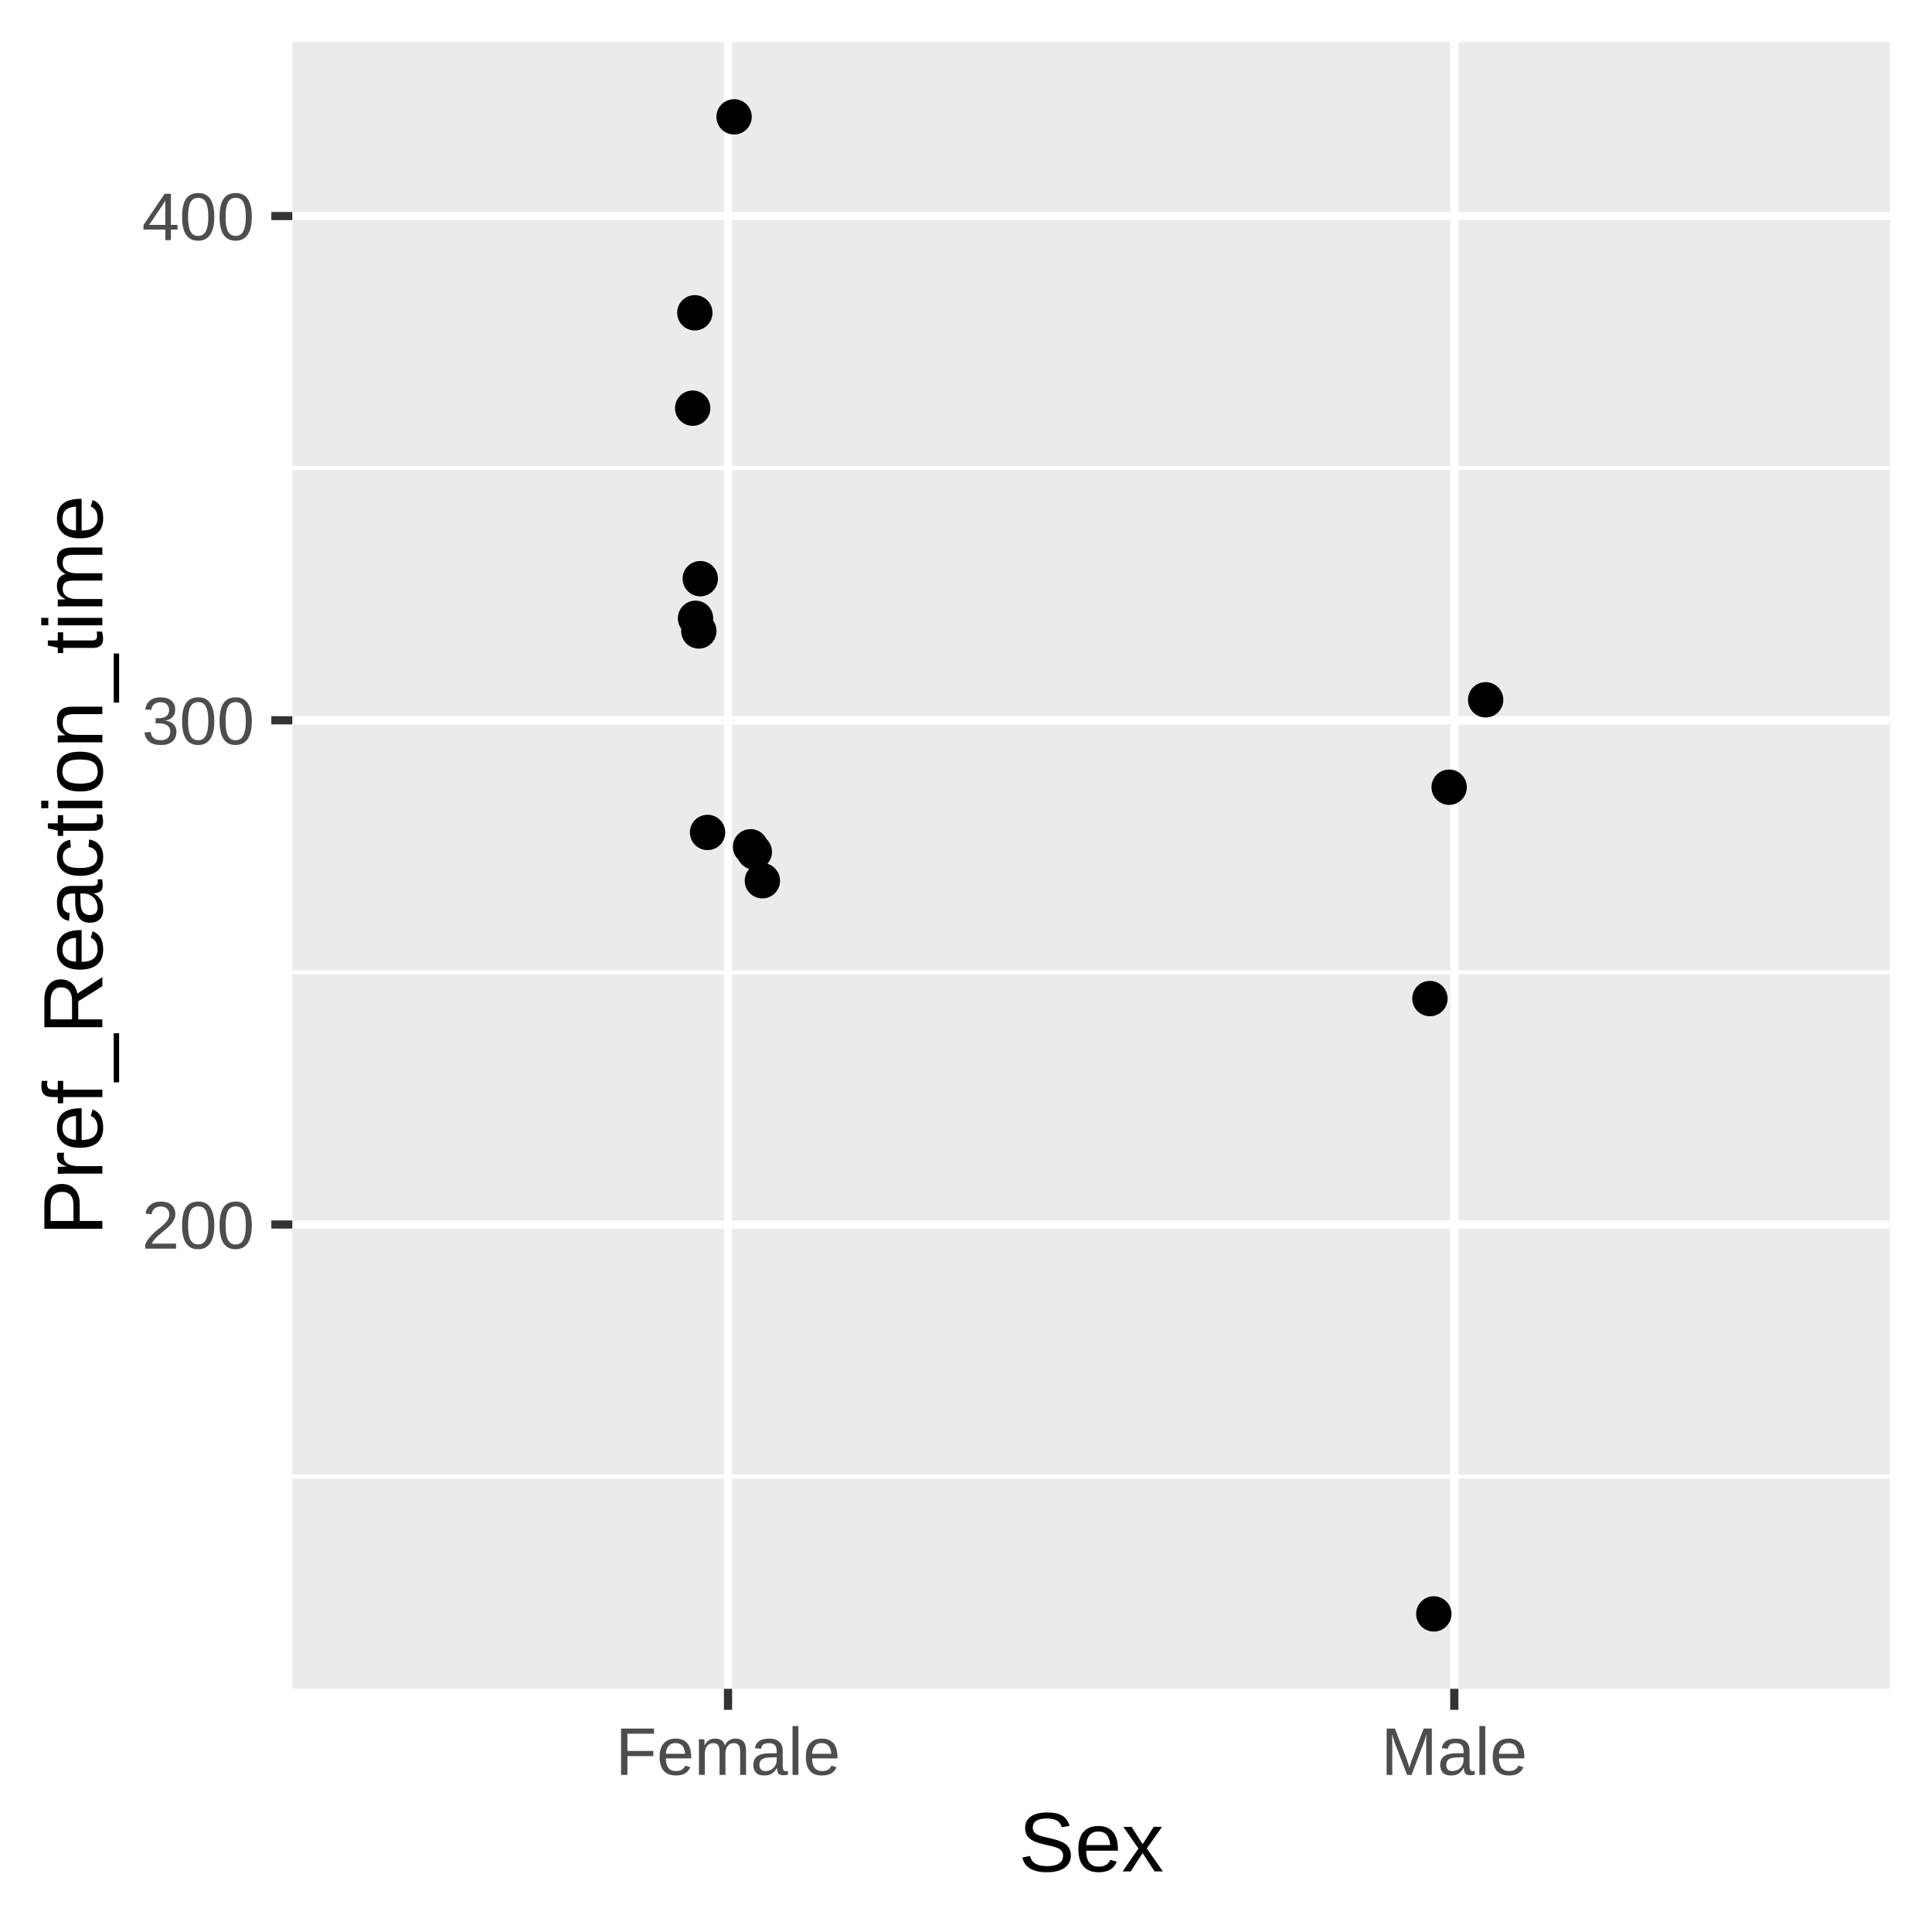
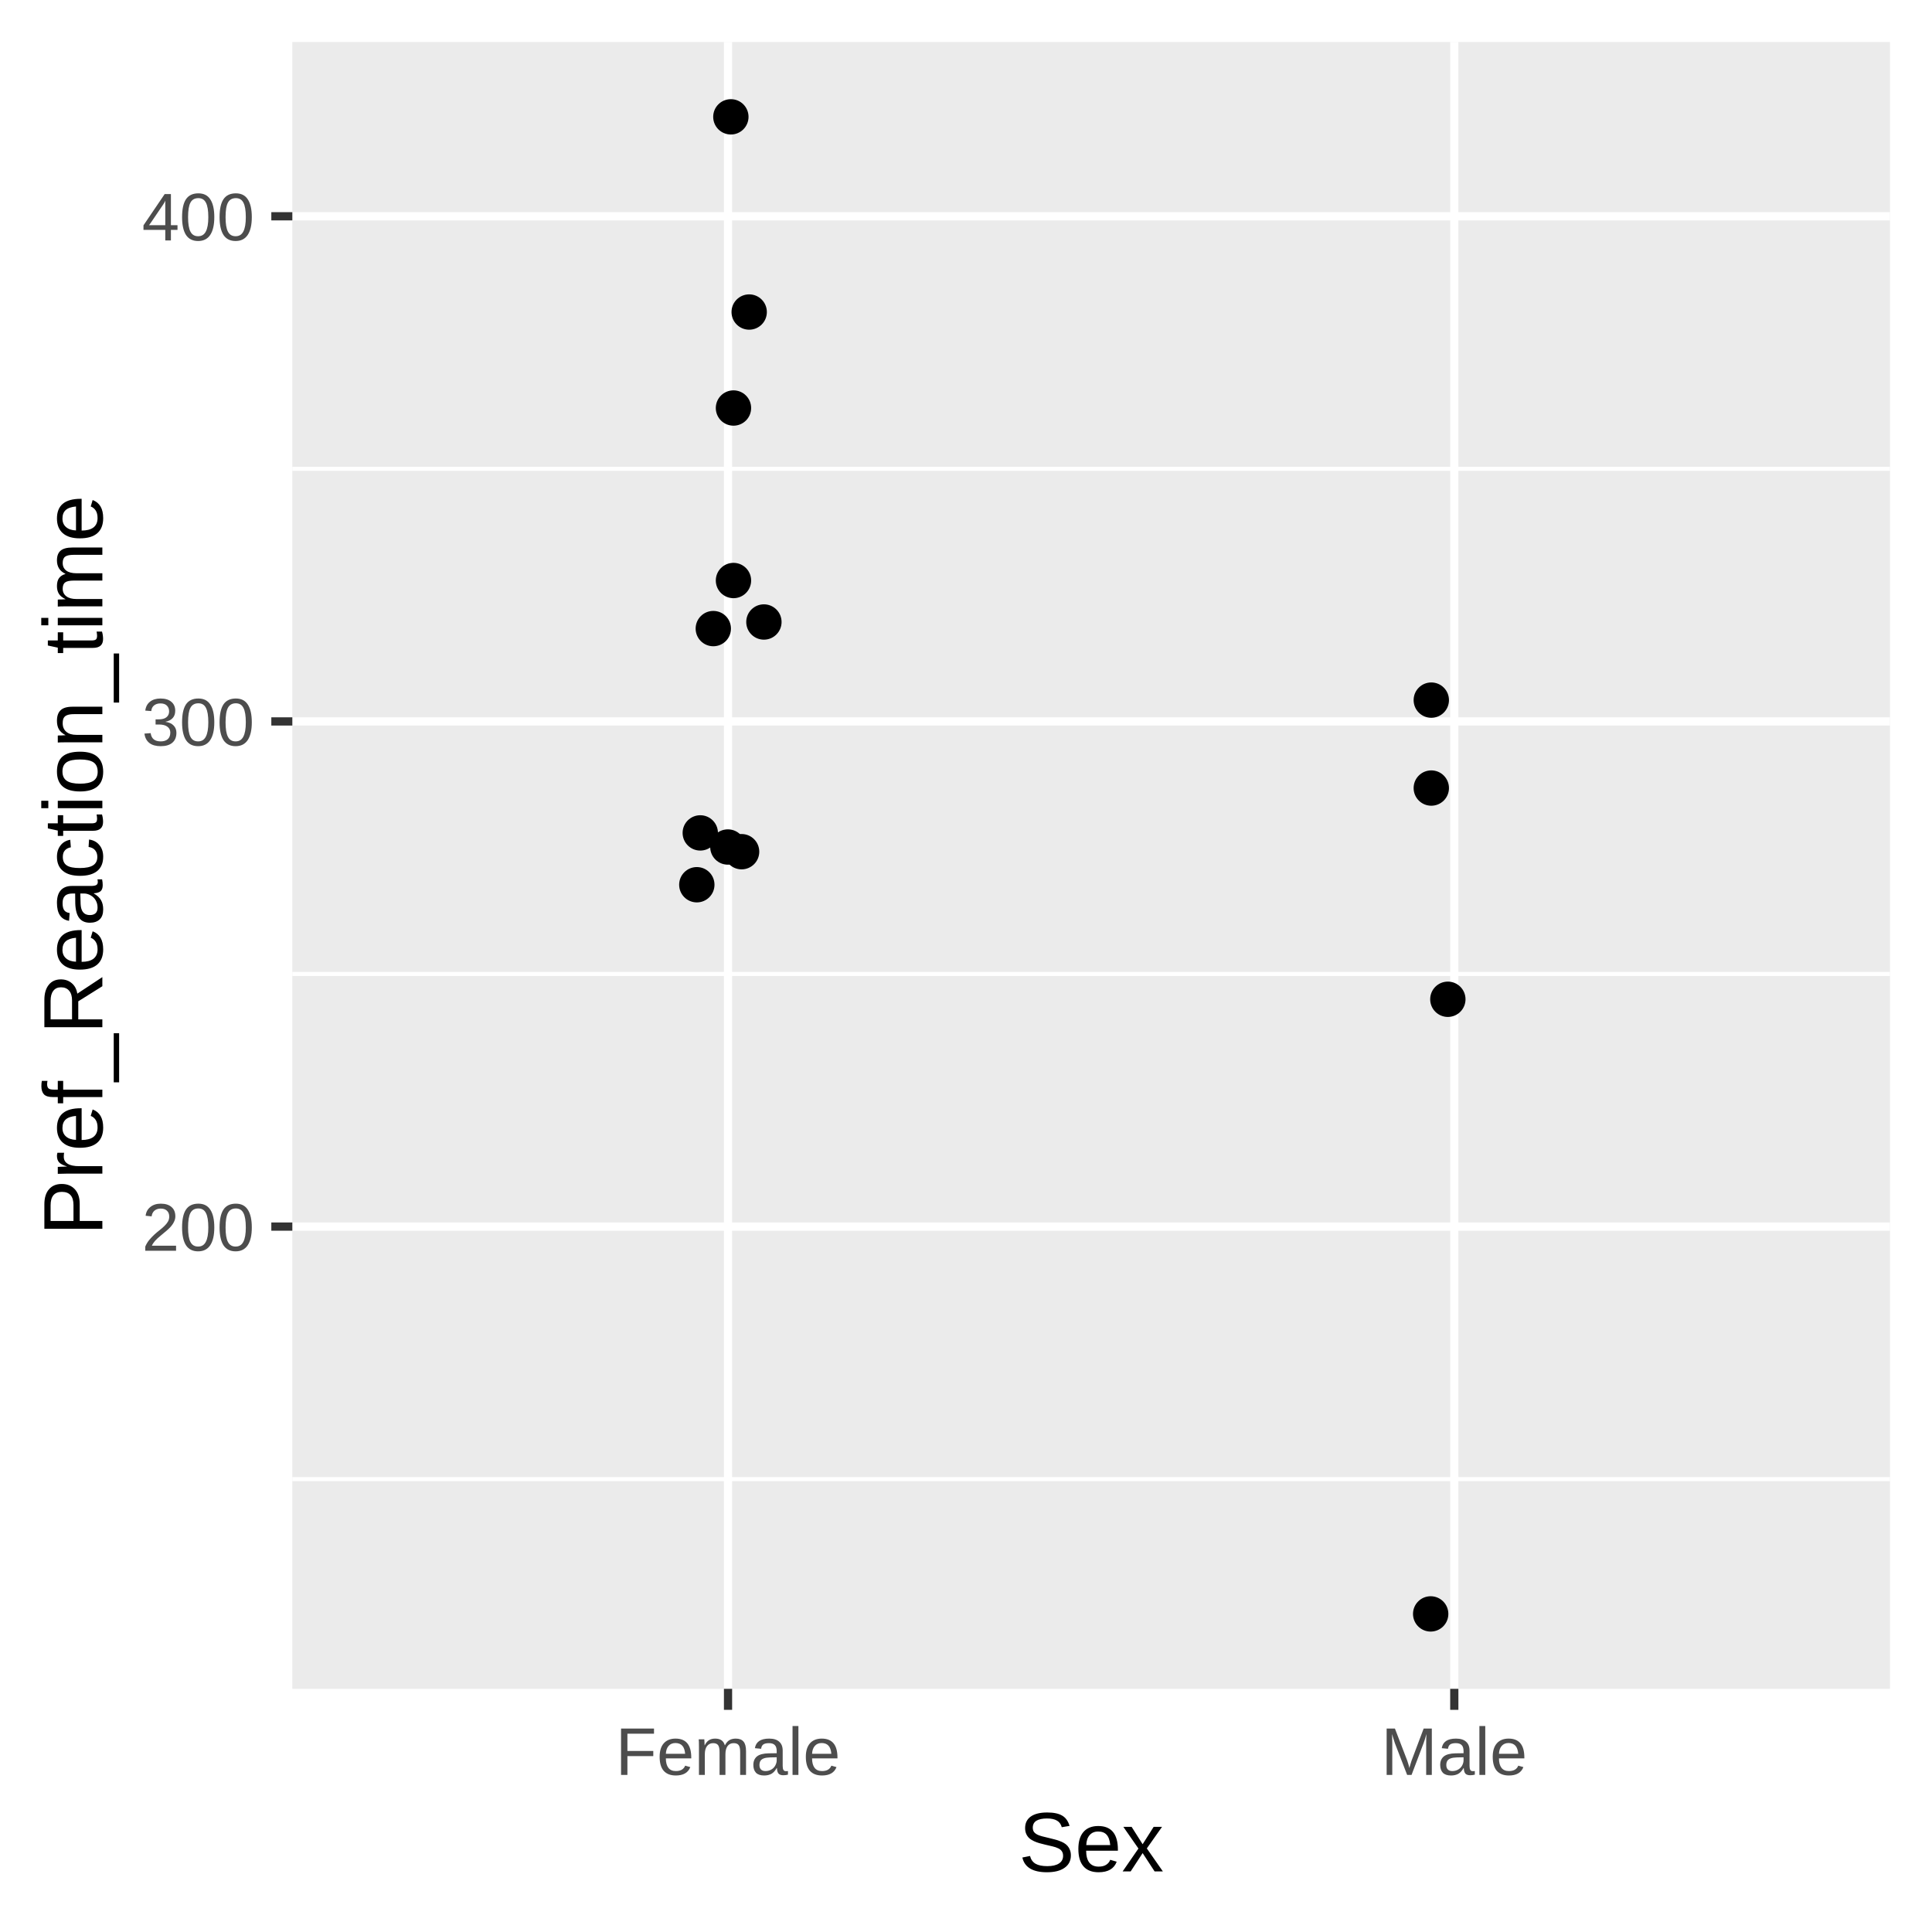
<svg xmlns="http://www.w3.org/2000/svg" viewBox="0 0 252.00 252.00">
  <defs>
    <style type="text/css">
    line, polyline, polygon, path, rect, circle {
      fill: none;
      stroke: #000000;
      stroke-linecap: round;
      stroke-linejoin: round;
      stroke-miterlimit: 10.00;
    }
  </style>
  </defs>
  <rect width="100%" height="100%" style="stroke: none; fill: #FFFFFF;" />
  <rect x="0.00" y="0.00" width="252.00" height="252.00" style="stroke-width: 1.07; stroke: none;" />
  <defs>
    <clipPath id="cpMzguMTN8MjQ2LjUyfDIyMC4yOHw1LjQ4">
      <rect x="38.13" y="5.48" width="208.39" height="214.80" />
    </clipPath>
  </defs>
  <rect x="38.13" y="5.48" width="208.39" height="214.80" style="stroke-width: 1.07; stroke: none; fill: #EBEBEB;" clip-path="url(#cpMzguMTN8MjQ2LjUyfDIyMC4yOHw1LjQ4)" />
-   <polyline points="38.13,192.61 246.52,192.61 " style="stroke-width: 0.53; stroke: #FFFFFF; stroke-linecap: butt;" clip-path="url(#cpMzguMTN8MjQ2LjUyfDIyMC4yOHw1LjQ4)" />
-   <polyline points="38.13,126.83 246.52,126.83 " style="stroke-width: 0.53; stroke: #FFFFFF; stroke-linecap: butt;" clip-path="url(#cpMzguMTN8MjQ2LjUyfDIyMC4yOHw1LjQ4)" />
-   <polyline points="38.13,61.06 246.52,61.06 " style="stroke-width: 0.53; stroke: #FFFFFF; stroke-linecap: butt;" clip-path="url(#cpMzguMTN8MjQ2LjUyfDIyMC4yOHw1LjQ4)" />
-   <polyline points="38.13,159.72 246.52,159.72 " style="stroke-width: 1.07; stroke: #FFFFFF; stroke-linecap: butt;" clip-path="url(#cpMzguMTN8MjQ2LjUyfDIyMC4yOHw1LjQ4)" />
-   <polyline points="38.13,93.95 246.52,93.95 " style="stroke-width: 1.07; stroke: #FFFFFF; stroke-linecap: butt;" clip-path="url(#cpMzguMTN8MjQ2LjUyfDIyMC4yOHw1LjQ4)" />
-   <polyline points="38.13,28.18 246.52,28.18 " style="stroke-width: 1.07; stroke: #FFFFFF; stroke-linecap: butt;" clip-path="url(#cpMzguMTN8MjQ2LjUyfDIyMC4yOHw1LjQ4)" />
+   <polyline points="38.13,192.93 246.52,192.93 " style="stroke-width: 0.53; stroke: #FFFFFF; stroke-linecap: butt;" clip-path="url(#cpMzguMTN8MjQ2LjUyfDIyMC4yOHw1LjQ4)" />
+   <polyline points="38.13,127.04 246.52,127.04 " style="stroke-width: 0.53; stroke: #FFFFFF; stroke-linecap: butt;" clip-path="url(#cpMzguMTN8MjQ2LjUyfDIyMC4yOHw1LjQ4)" />
+   <polyline points="38.13,61.15 246.52,61.15 " style="stroke-width: 0.53; stroke: #FFFFFF; stroke-linecap: butt;" clip-path="url(#cpMzguMTN8MjQ2LjUyfDIyMC4yOHw1LjQ4)" />
+   <polyline points="38.13,159.99 246.52,159.99 " style="stroke-width: 1.07; stroke: #FFFFFF; stroke-linecap: butt;" clip-path="url(#cpMzguMTN8MjQ2LjUyfDIyMC4yOHw1LjQ4)" />
+   <polyline points="38.13,94.10 246.52,94.10 " style="stroke-width: 1.07; stroke: #FFFFFF; stroke-linecap: butt;" clip-path="url(#cpMzguMTN8MjQ2LjUyfDIyMC4yOHw1LjQ4)" />
+   <polyline points="38.13,28.21 246.52,28.21 " style="stroke-width: 1.07; stroke: #FFFFFF; stroke-linecap: butt;" clip-path="url(#cpMzguMTN8MjQ2LjUyfDIyMC4yOHw1LjQ4)" />
  <polyline points="94.96,220.28 94.96,5.48 " style="stroke-width: 1.07; stroke: #FFFFFF; stroke-linecap: butt;" clip-path="url(#cpMzguMTN8MjQ2LjUyfDIyMC4yOHw1LjQ4)" />
  <polyline points="189.69,220.28 189.69,5.48 " style="stroke-width: 1.07; stroke: #FFFFFF; stroke-linecap: butt;" clip-path="url(#cpMzguMTN8MjQ2LjUyfDIyMC4yOHw1LjQ4)" />
-   <circle cx="187.02" cy="210.51" r="1.95" style="stroke-width: 0.71; fill: #000000;" clip-path="url(#cpMzguMTN8MjQ2LjUyfDIyMC4yOHw1LjQ4)" />
-   <circle cx="91.34" cy="75.48" r="1.95" style="stroke-width: 0.71; fill: #000000;" clip-path="url(#cpMzguMTN8MjQ2LjUyfDIyMC4yOHw1LjQ4)" />
-   <circle cx="97.90" cy="110.45" r="1.95" style="stroke-width: 0.71; fill: #000000;" clip-path="url(#cpMzguMTN8MjQ2LjUyfDIyMC4yOHw1LjQ4)" />
-   <circle cx="90.63" cy="40.80" r="1.95" style="stroke-width: 0.71; fill: #000000;" clip-path="url(#cpMzguMTN8MjQ2LjUyfDIyMC4yOHw1LjQ4)" />
-   <circle cx="189.02" cy="102.68" r="1.95" style="stroke-width: 0.71; fill: #000000;" clip-path="url(#cpMzguMTN8MjQ2LjUyfDIyMC4yOHw1LjQ4)" />
-   <circle cx="92.29" cy="108.58" r="1.95" style="stroke-width: 0.71; fill: #000000;" clip-path="url(#cpMzguMTN8MjQ2LjUyfDIyMC4yOHw1LjQ4)" />
-   <circle cx="90.35" cy="53.24" r="1.95" style="stroke-width: 0.71; fill: #000000;" clip-path="url(#cpMzguMTN8MjQ2LjUyfDIyMC4yOHw1LjQ4)" />
-   <circle cx="90.72" cy="80.65" r="1.95" style="stroke-width: 0.71; fill: #000000;" clip-path="url(#cpMzguMTN8MjQ2LjUyfDIyMC4yOHw1LjQ4)" />
-   <circle cx="186.51" cy="130.25" r="1.95" style="stroke-width: 0.71; fill: #000000;" clip-path="url(#cpMzguMTN8MjQ2LjUyfDIyMC4yOHw1LjQ4)" />
-   <circle cx="91.15" cy="82.30" r="1.95" style="stroke-width: 0.71; fill: #000000;" clip-path="url(#cpMzguMTN8MjQ2LjUyfDIyMC4yOHw1LjQ4)" />
-   <circle cx="98.39" cy="111.12" r="1.95" style="stroke-width: 0.71; fill: #000000;" clip-path="url(#cpMzguMTN8MjQ2LjUyfDIyMC4yOHw1LjQ4)" />
-   <circle cx="99.44" cy="114.88" r="1.95" style="stroke-width: 0.71; fill: #000000;" clip-path="url(#cpMzguMTN8MjQ2LjUyfDIyMC4yOHw1LjQ4)" />
-   <circle cx="95.75" cy="15.24" r="1.95" style="stroke-width: 0.71; fill: #000000;" clip-path="url(#cpMzguMTN8MjQ2LjUyfDIyMC4yOHw1LjQ4)" />
-   <circle cx="193.78" cy="91.28" r="1.95" style="stroke-width: 0.71; fill: #000000;" clip-path="url(#cpMzguMTN8MjQ2LjUyfDIyMC4yOHw1LjQ4)" />
+   <circle cx="186.61" cy="210.51" r="1.95" style="stroke-width: 0.71; fill: #000000;" clip-path="url(#cpMzguMTN8MjQ2LjUyfDIyMC4yOHw1LjQ4)" />
+   <circle cx="95.67" cy="75.72" r="1.95" style="stroke-width: 0.71; fill: #000000;" clip-path="url(#cpMzguMTN8MjQ2LjUyfDIyMC4yOHw1LjQ4)" />
+   <circle cx="94.94" cy="110.48" r="1.95" style="stroke-width: 0.71; fill: #000000;" clip-path="url(#cpMzguMTN8MjQ2LjUyfDIyMC4yOHw1LjQ4)" />
+   <circle cx="97.72" cy="40.70" r="1.95" style="stroke-width: 0.71; fill: #000000;" clip-path="url(#cpMzguMTN8MjQ2LjUyfDIyMC4yOHw1LjQ4)" />
+   <circle cx="186.69" cy="102.79" r="1.95" style="stroke-width: 0.71; fill: #000000;" clip-path="url(#cpMzguMTN8MjQ2LjUyfDIyMC4yOHw1LjQ4)" />
+   <circle cx="91.34" cy="108.64" r="1.95" style="stroke-width: 0.71; fill: #000000;" clip-path="url(#cpMzguMTN8MjQ2LjUyfDIyMC4yOHw1LjQ4)" />
+   <circle cx="95.67" cy="53.22" r="1.95" style="stroke-width: 0.71; fill: #000000;" clip-path="url(#cpMzguMTN8MjQ2LjUyfDIyMC4yOHw1LjQ4)" />
+   <circle cx="99.64" cy="81.13" r="1.95" style="stroke-width: 0.71; fill: #000000;" clip-path="url(#cpMzguMTN8MjQ2LjUyfDIyMC4yOHw1LjQ4)" />
+   <circle cx="188.85" cy="130.34" r="1.95" style="stroke-width: 0.71; fill: #000000;" clip-path="url(#cpMzguMTN8MjQ2LjUyfDIyMC4yOHw1LjQ4)" />
+   <circle cx="93.04" cy="81.99" r="1.95" style="stroke-width: 0.71; fill: #000000;" clip-path="url(#cpMzguMTN8MjQ2LjUyfDIyMC4yOHw1LjQ4)" />
+   <circle cx="96.73" cy="111.09" r="1.95" style="stroke-width: 0.71; fill: #000000;" clip-path="url(#cpMzguMTN8MjQ2LjUyfDIyMC4yOHw1LjQ4)" />
+   <circle cx="90.89" cy="115.40" r="1.95" style="stroke-width: 0.71; fill: #000000;" clip-path="url(#cpMzguMTN8MjQ2LjUyfDIyMC4yOHw1LjQ4)" />
+   <circle cx="95.33" cy="15.24" r="1.95" style="stroke-width: 0.71; fill: #000000;" clip-path="url(#cpMzguMTN8MjQ2LjUyfDIyMC4yOHw1LjQ4)" />
+   <circle cx="186.69" cy="91.32" r="1.95" style="stroke-width: 0.71; fill: #000000;" clip-path="url(#cpMzguMTN8MjQ2LjUyfDIyMC4yOHw1LjQ4)" />
  <defs>
    <clipPath id="cpMC4wMHwyNTIuMDB8MjUyLjAwfDAuMDA=">
      <rect x="0.00" y="0.00" width="252.00" height="252.00" />
    </clipPath>
  </defs>
  <g clip-path="url(#cpMC4wMHwyNTIuMDB8MjUyLjAwfDAuMDA=)">
-     <text x="18.51" y="162.87" style="font-size: 8.80px; fill: #4D4D4D; font-family: Arial;" textLength="14.68px" lengthAdjust="spacingAndGlyphs">200</text>
+     <text x="18.51" y="163.14" style="font-size: 8.80px; fill: #4D4D4D; font-family: Arial;" textLength="14.68px" lengthAdjust="spacingAndGlyphs">200</text>
  </g>
  <g clip-path="url(#cpMC4wMHwyNTIuMDB8MjUyLjAwfDAuMDA=)">
-     <text x="18.51" y="97.10" style="font-size: 8.80px; fill: #4D4D4D; font-family: Arial;" textLength="14.68px" lengthAdjust="spacingAndGlyphs">300</text>
+     <text x="18.51" y="97.25" style="font-size: 8.80px; fill: #4D4D4D; font-family: Arial;" textLength="14.68px" lengthAdjust="spacingAndGlyphs">300</text>
  </g>
  <g clip-path="url(#cpMC4wMHwyNTIuMDB8MjUyLjAwfDAuMDA=)">
-     <text x="18.51" y="31.32" style="font-size: 8.80px; fill: #4D4D4D; font-family: Arial;" textLength="14.68px" lengthAdjust="spacingAndGlyphs">400</text>
+     <text x="18.51" y="31.36" style="font-size: 8.80px; fill: #4D4D4D; font-family: Arial;" textLength="14.68px" lengthAdjust="spacingAndGlyphs">400</text>
  </g>
-   <polyline points="35.39,159.72 38.13,159.72 " style="stroke-width: 1.07; stroke: #333333; stroke-linecap: butt;" clip-path="url(#cpMC4wMHwyNTIuMDB8MjUyLjAwfDAuMDA=)" />
-   <polyline points="35.39,93.95 38.13,93.95 " style="stroke-width: 1.07; stroke: #333333; stroke-linecap: butt;" clip-path="url(#cpMC4wMHwyNTIuMDB8MjUyLjAwfDAuMDA=)" />
-   <polyline points="35.39,28.18 38.13,28.18 " style="stroke-width: 1.07; stroke: #333333; stroke-linecap: butt;" clip-path="url(#cpMC4wMHwyNTIuMDB8MjUyLjAwfDAuMDA=)" />
+   <polyline points="35.39,159.99 38.13,159.99 " style="stroke-width: 1.07; stroke: #333333; stroke-linecap: butt;" clip-path="url(#cpMC4wMHwyNTIuMDB8MjUyLjAwfDAuMDA=)" />
+   <polyline points="35.39,94.10 38.13,94.10 " style="stroke-width: 1.07; stroke: #333333; stroke-linecap: butt;" clip-path="url(#cpMC4wMHwyNTIuMDB8MjUyLjAwfDAuMDA=)" />
+   <polyline points="35.39,28.21 38.13,28.21 " style="stroke-width: 1.07; stroke: #333333; stroke-linecap: butt;" clip-path="url(#cpMC4wMHwyNTIuMDB8MjUyLjAwfDAuMDA=)" />
  <polyline points="94.96,223.02 94.96,220.28 " style="stroke-width: 1.07; stroke: #333333; stroke-linecap: butt;" clip-path="url(#cpMC4wMHwyNTIuMDB8MjUyLjAwfDAuMDA=)" />
  <polyline points="189.69,223.02 189.69,220.28 " style="stroke-width: 1.07; stroke: #333333; stroke-linecap: butt;" clip-path="url(#cpMC4wMHwyNTIuMDB8MjUyLjAwfDAuMDA=)" />
  <g clip-path="url(#cpMC4wMHwyNTIuMDB8MjUyLjAwfDAuMDA=)">
    <text x="80.29" y="231.51" style="font-size: 8.80px; fill: #4D4D4D; font-family: Arial;" textLength="29.34px" lengthAdjust="spacingAndGlyphs">Female</text>
  </g>
  <g clip-path="url(#cpMC4wMHwyNTIuMDB8MjUyLjAwfDAuMDA=)">
    <text x="180.15" y="231.51" style="font-size: 8.80px; fill: #4D4D4D; font-family: Arial;" textLength="19.07px" lengthAdjust="spacingAndGlyphs">Male</text>
  </g>
  <g clip-path="url(#cpMC4wMHwyNTIuMDB8MjUyLjAwfDAuMDA=)">
    <text x="132.85" y="244.10" style="font-size: 11.00px; font-family: Arial;" textLength="18.95px" lengthAdjust="spacingAndGlyphs">Sex</text>
  </g>
  <g clip-path="url(#cpMC4wMHwyNTIuMDB8MjUyLjAwfDAuMDA=)">
    <text transform="translate(13.35,161.18) rotate(-90)" style="font-size: 11.00px; font-family: Arial;" textLength="96.60px" lengthAdjust="spacingAndGlyphs">Pref_Reaction_time</text>
  </g>
</svg>
